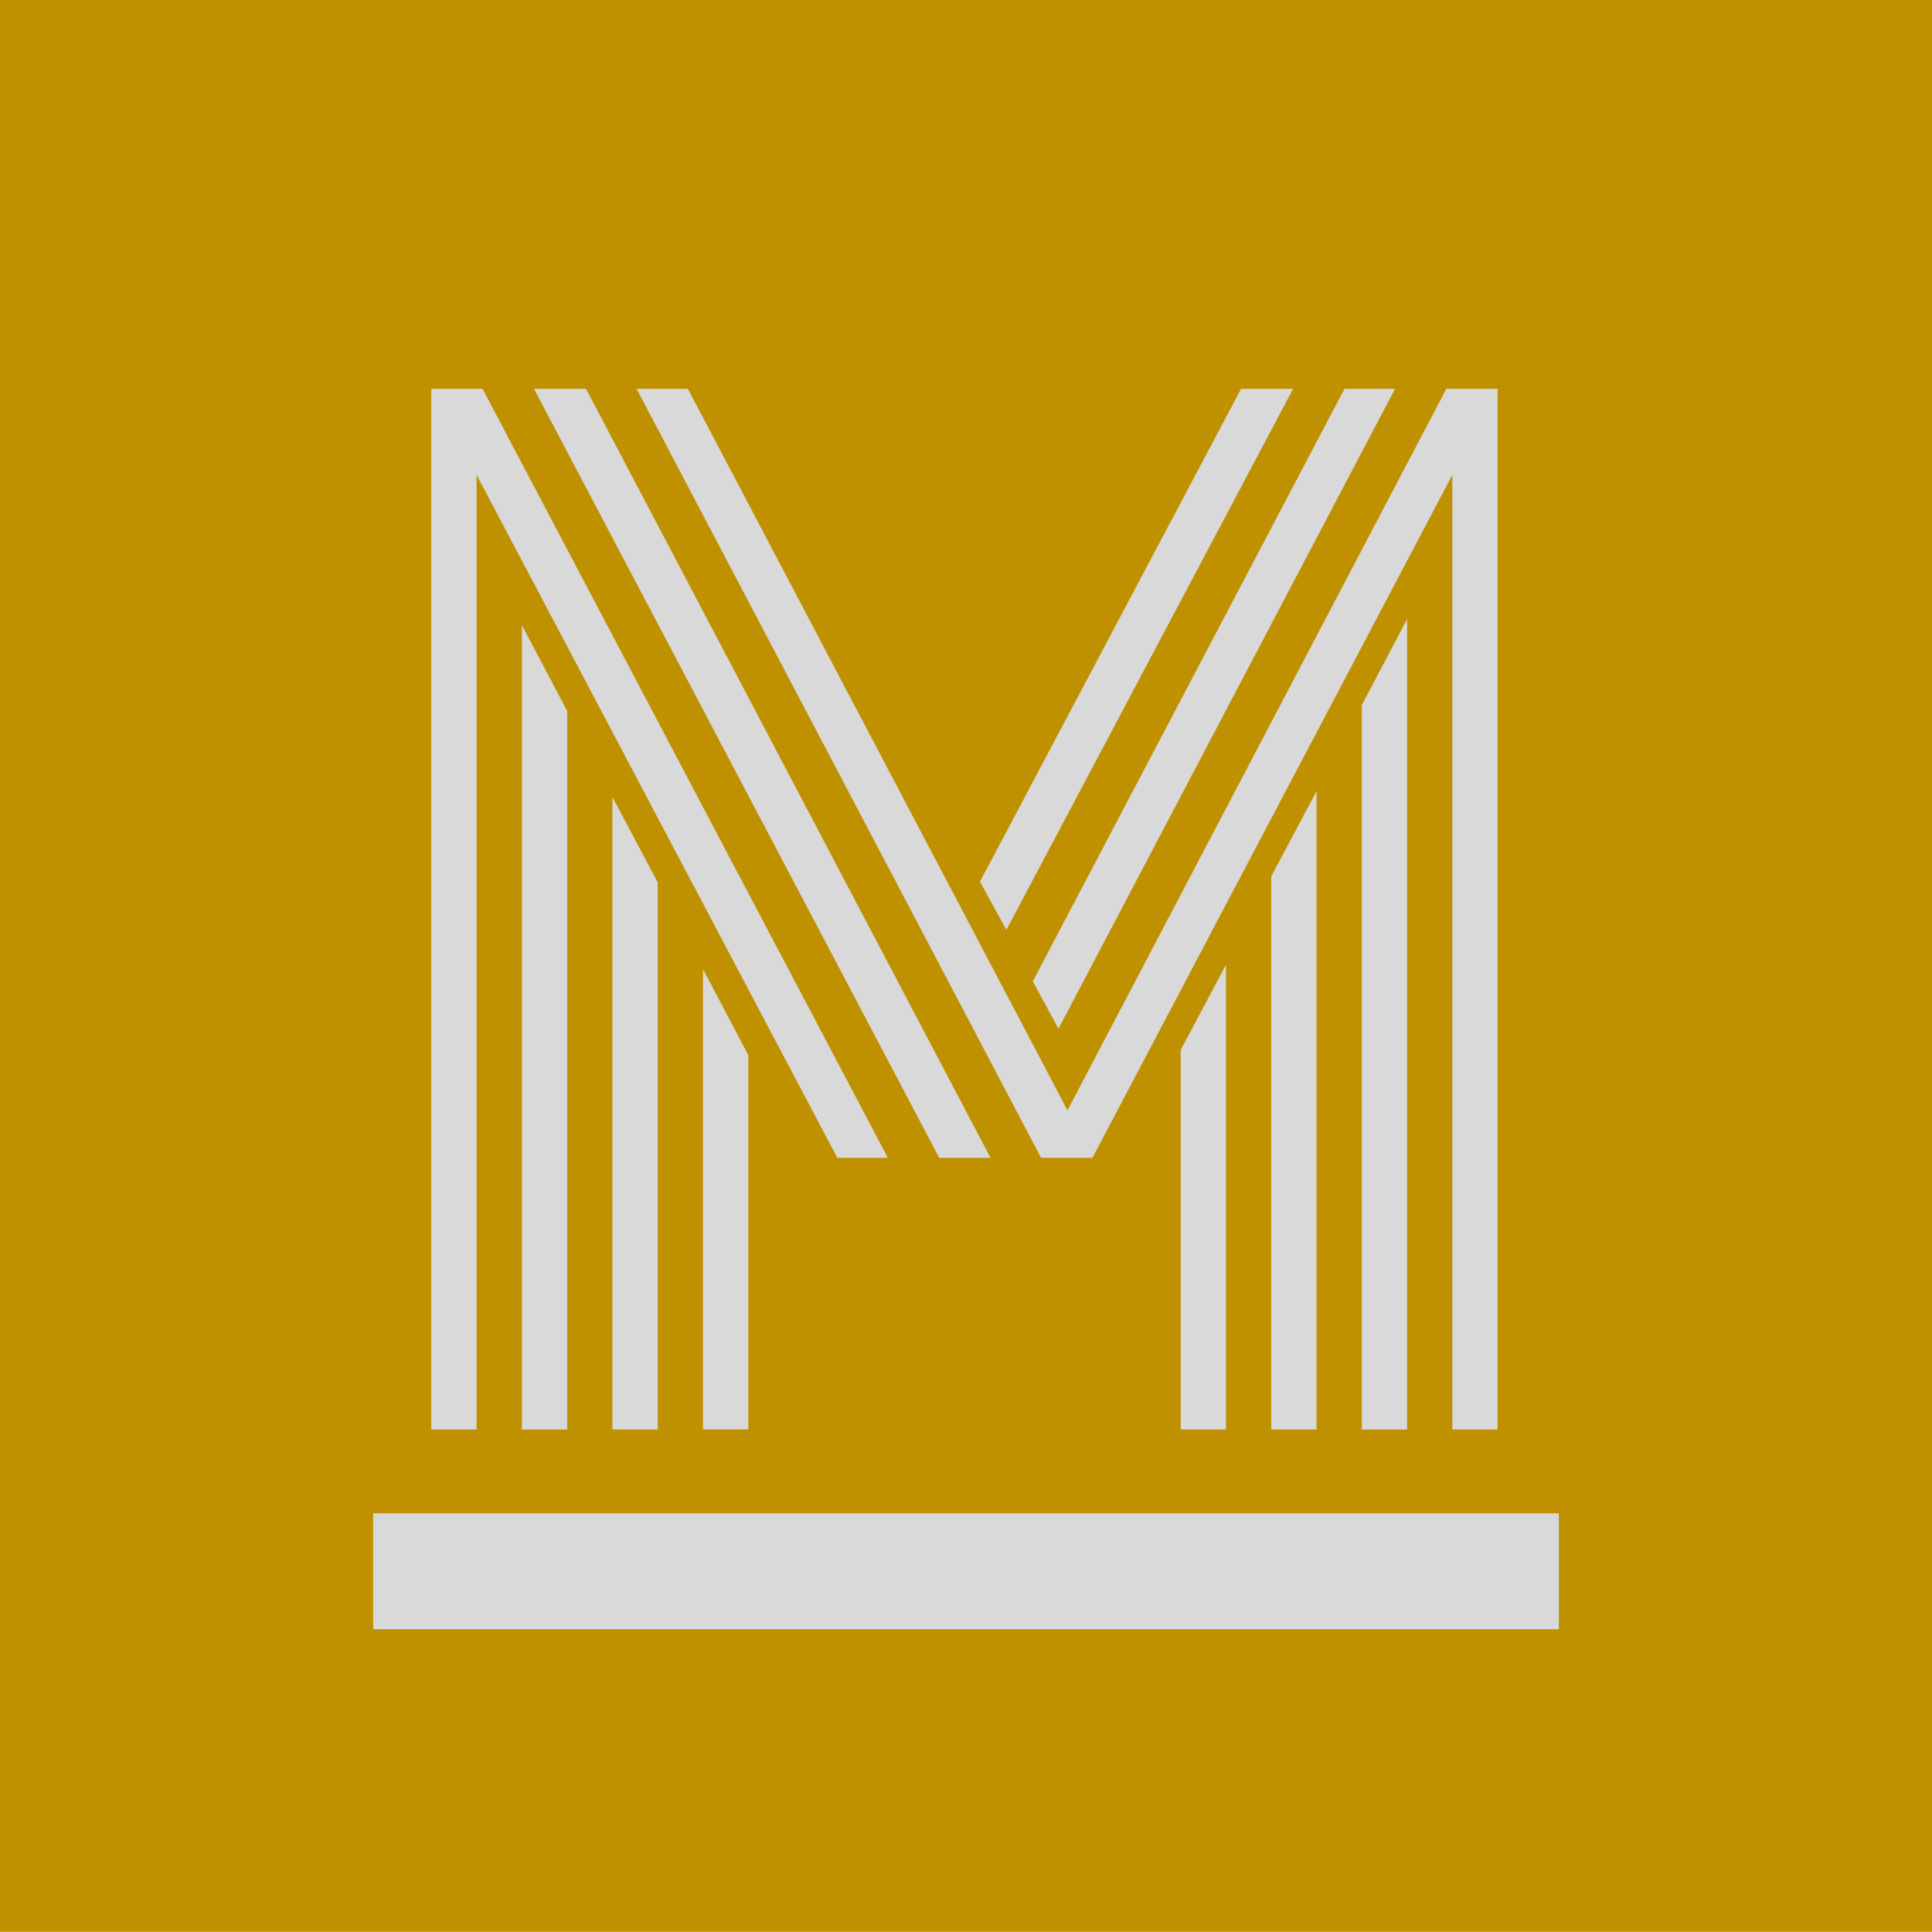
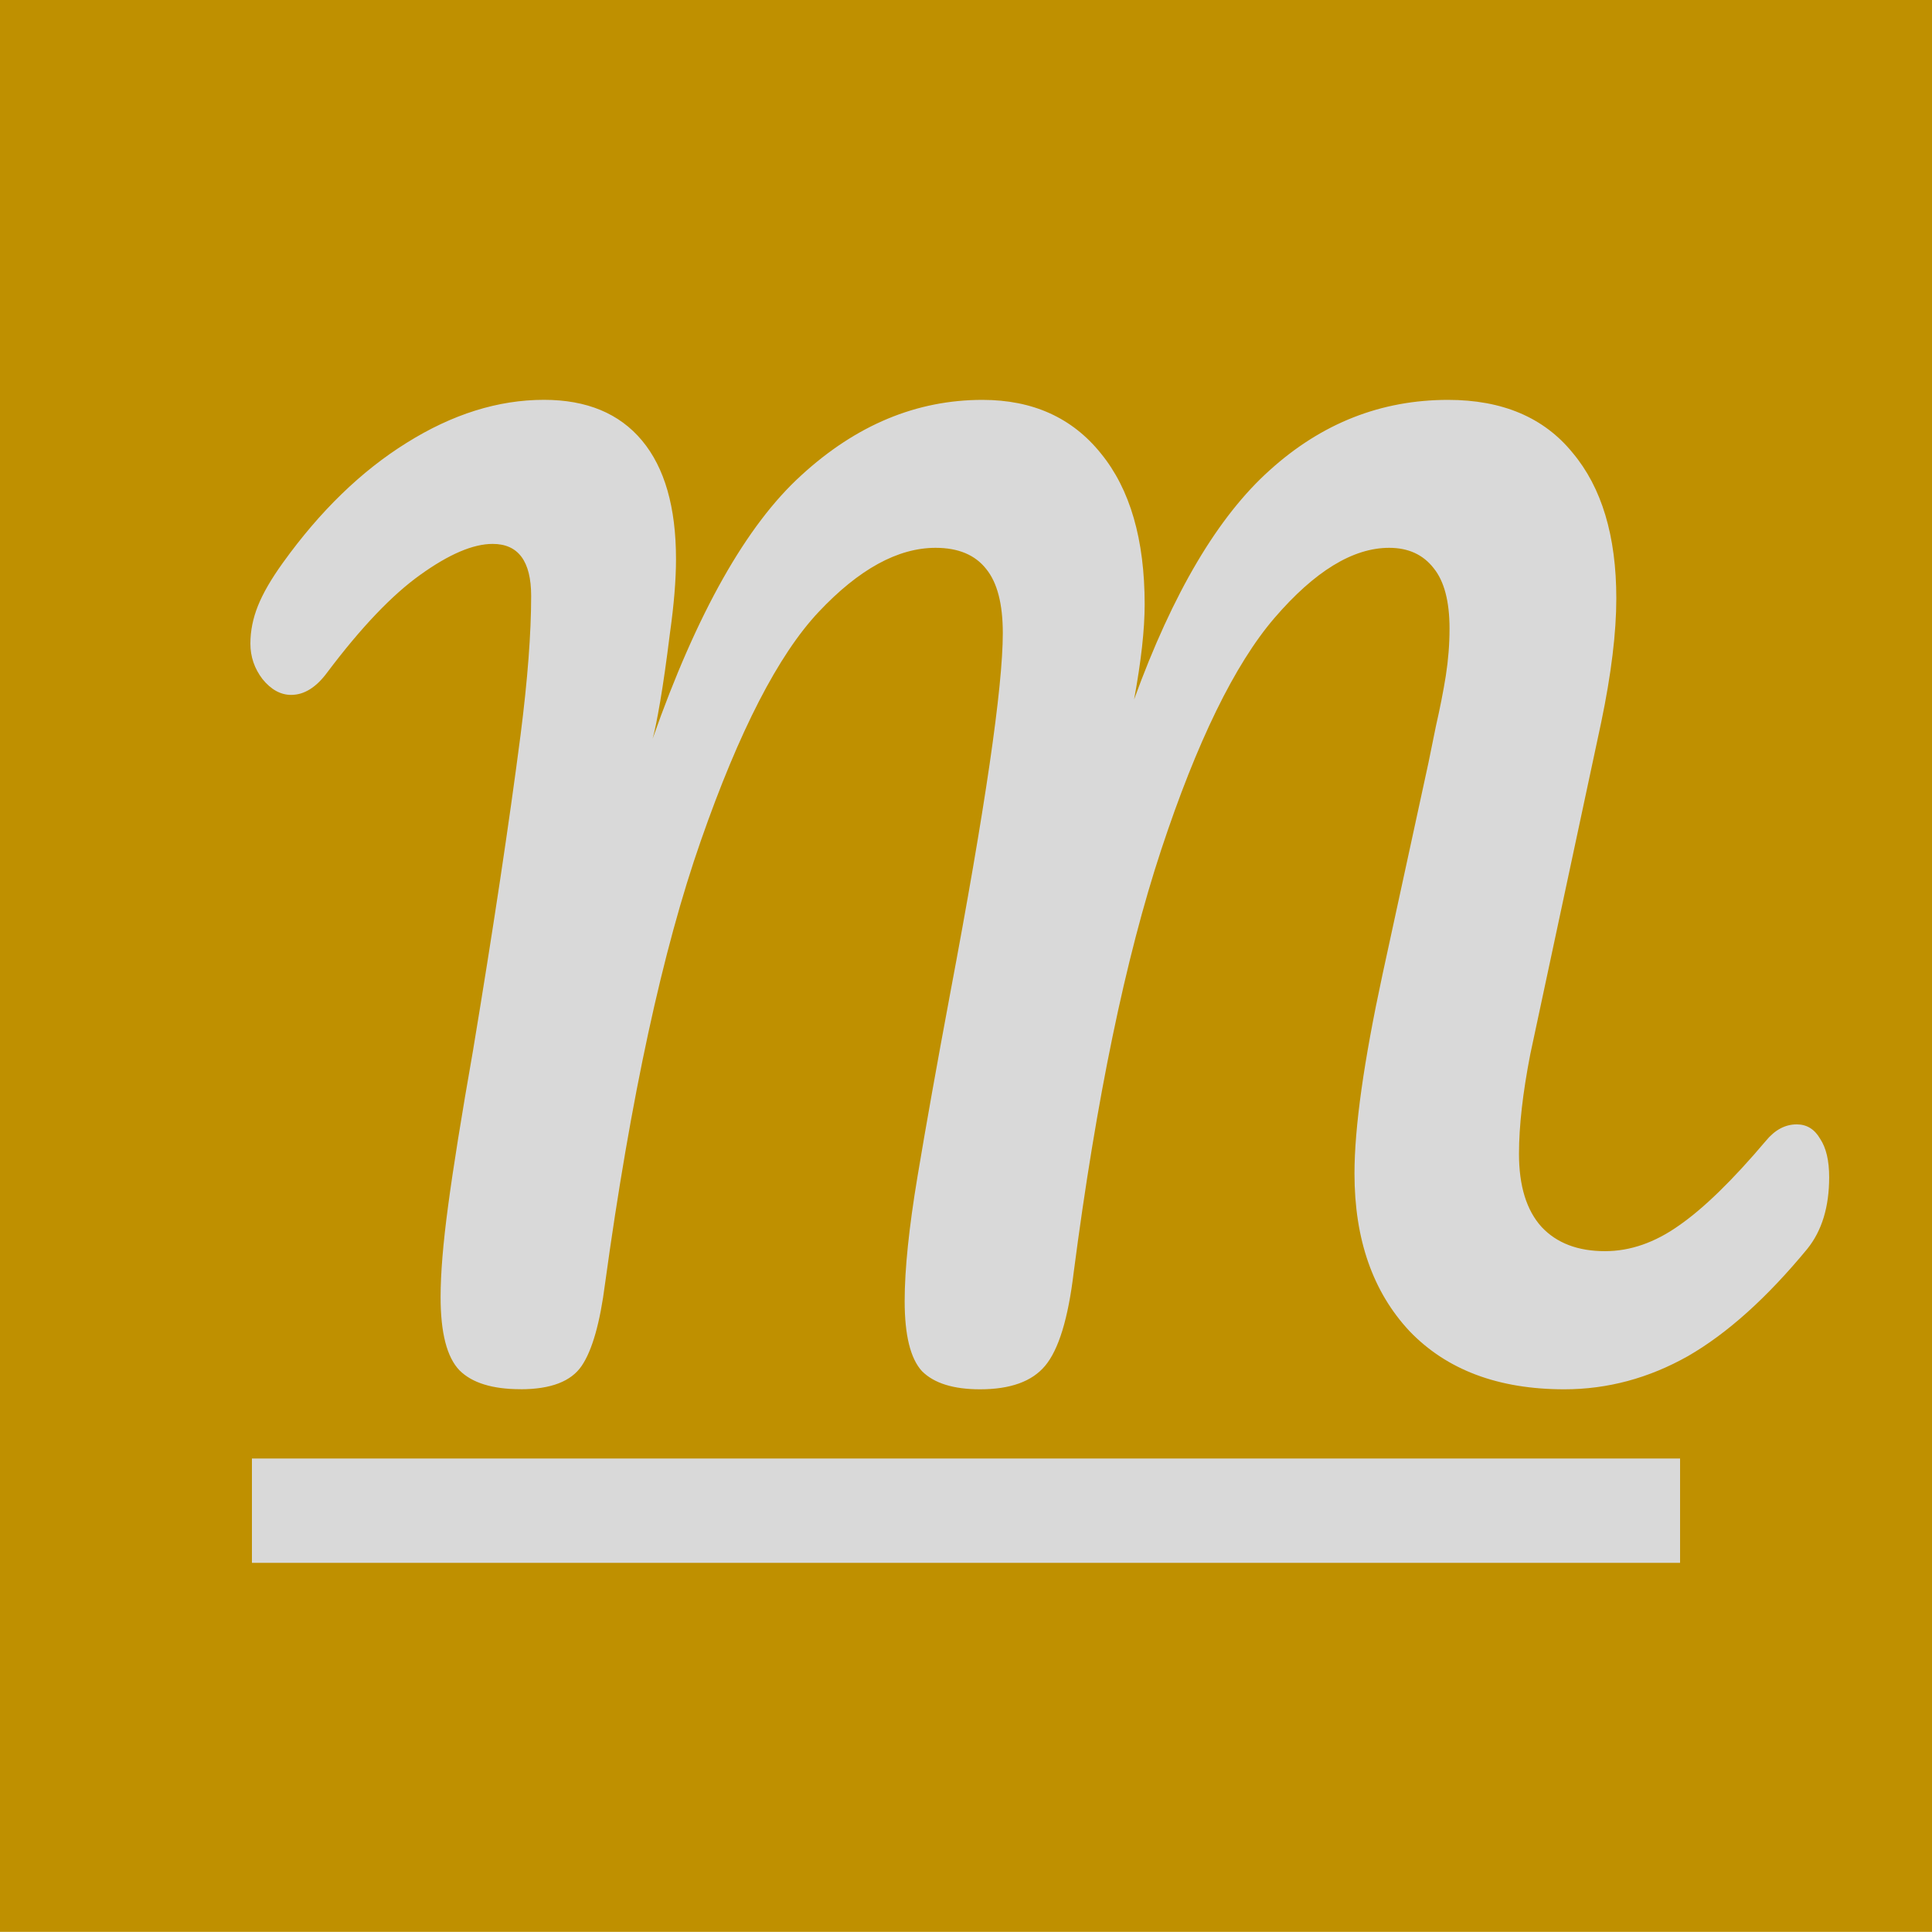
<svg xmlns="http://www.w3.org/2000/svg" version="1.1" viewBox="0.0 0.0 40.0 40.0" fill="none" stroke="none" stroke-linecap="square" stroke-miterlimit="10">
  <clipPath id="p.0">
    <path d="m0 0l40.0 0l0 40.0l-40.0 0l0 -40.0z" clip-rule="nonzero" />
  </clipPath>
  <g clip-path="url(#p.0)">
    <path fill="#000000" fill-opacity="0.0" d="m0 0l40.0 0l0 40.0l-40.0 0z" fill-rule="evenodd" />
    <path fill="#bf9000" d="m0 -0.003l40.0 0l0 40.0l-40.0 0z" fill-rule="evenodd" />
-     <path fill="#000000" fill-opacity="0.0" d="m7.726 -1.198l24.548 0l0 41.494l-24.548 0l0 -41.494z" fill-rule="nonzero" />
-     <path fill="#d9d9d9" d="m24.445 21.738l0.938 -1.766l0 9.625l-0.938 0l0 -7.859zm1.875 -3.594l0.938 -1.766l0 13.219l-0.938 0l0 -11.453zm1.875 -3.547l0.938 -1.781l0 16.781l-0.938 0l0 -15.0zm-6.281 6.703l-0.531 -0.984l6.453 -12.266l1.047 0l-6.969 13.25zm-1.078 -2.047l-0.547 -1.0l5.406 -10.203l1.078 0l-5.938 11.203zm-6.281 0.812l0.938 1.781l0 7.75l-0.938 0l0 -9.531zm-1.875 -3.562l0.938 1.766l0 11.328l-0.938 0l0 -13.094zm-1.875 -3.562l0.938 1.781l0 14.875l-0.938 0l0 -16.656zm7.578 11.031l-1.047 0l-7.469 -14.141l0 19.766l-0.938 0l0 -21.547l1.062 0l8.391 15.922zm2.125 0l-1.062 0l-8.391 -15.922l1.078 0l8.375 15.922zm9.562 -14.141l-7.453 14.141l-1.062 0l-8.375 -15.922l1.062 0l7.859 14.938l7.844 -14.938l1.062 0l0 21.547l-0.938 0l0 -19.766z" fill-rule="nonzero" />
-     <path fill="#010000" fill-opacity="0.0" d="m32.274 -1.198l0 0l0 41.494l0 0l0 -41.494z" fill-rule="nonzero" />
-     <path fill="#d9d9d9" d="m7.726 31.331l24.548 0l0 2.4l-24.548 0l0 -2.4z" fill-rule="nonzero" />
+     <path fill="#000000" fill-opacity="0.0" d="m5.216 -2.635l29.568 0l0 42.144l-29.568 0l0 -42.144z" fill-rule="nonzero" />
+     <path fill="#d9d9d9" d="m10.779 28.762q-0.875 0 -1.266 -0.391q-0.391 -0.406 -0.391 -1.516q0 -0.734 0.156 -1.891q0.156 -1.172 0.516 -3.219q0.625 -3.766 0.984 -6.531q0.219 -1.719 0.219 -2.875q0 -1.078 -0.797 -1.078q-0.609 0 -1.5 0.641q-0.875 0.625 -1.922 2.016q-0.344 0.469 -0.75 0.469q-0.328 0 -0.594 -0.328q-0.25 -0.328 -0.25 -0.734q0 -0.391 0.156 -0.781q0.156 -0.391 0.516 -0.891q1.156 -1.609 2.562 -2.484q1.422 -0.891 2.844 -0.891q1.328 0 2.031 0.844q0.703 0.844 0.703 2.453q0 0.641 -0.125 1.531q-0.109 0.875 -0.203 1.422q-0.094 0.547 -0.156 0.766q1.375 -3.906 3.078 -5.453q1.703 -1.562 3.75 -1.562q1.562 0 2.453 1.109q0.906 1.109 0.906 3.125q0 0.781 -0.219 1.969q1.203 -3.312 2.812 -4.75q1.609 -1.453 3.688 -1.453q1.688 0 2.578 1.094q0.906 1.078 0.906 3.016q0 1.062 -0.312 2.562l-1.469 6.875q-0.234 1.203 -0.234 2.062q0 1.0 0.469 1.516q0.469 0.5 1.312 0.5q0.781 0 1.531 -0.531q0.766 -0.531 1.797 -1.75q0.281 -0.344 0.641 -0.344q0.312 0 0.484 0.297q0.188 0.281 0.188 0.797q0 0.922 -0.453 1.484q-1.25 1.516 -2.469 2.219q-1.219 0.688 -2.562 0.688q-2.047 0 -3.203 -1.203q-1.141 -1.219 -1.141 -3.266q0 -1.422 0.578 -4.109l0.953 -4.391q0.047 -0.219 0.156 -0.766q0.125 -0.547 0.203 -1.031q0.078 -0.5 0.078 -0.984q0 -0.844 -0.328 -1.25q-0.328 -0.422 -0.922 -0.422q-1.125 0 -2.375 1.453q-1.234 1.438 -2.344 4.797q-1.109 3.359 -1.812 8.75q-0.172 1.438 -0.594 1.938q-0.406 0.484 -1.344 0.484q-0.828 0 -1.203 -0.375q-0.359 -0.391 -0.359 -1.453q0 -0.984 0.266 -2.578q0.266 -1.594 0.672 -3.766q1.094 -5.797 1.094 -7.484q0 -0.906 -0.344 -1.328q-0.344 -0.438 -1.047 -0.438q-1.172 0 -2.422 1.328q-1.25 1.328 -2.438 4.734q-1.188 3.391 -1.984 9.172q-0.156 1.219 -0.484 1.703q-0.328 0.484 -1.266 0.484z" fill-rule="nonzero" />
+     <path fill="#010000" fill-opacity="0.0" d="m34.784 -2.635l0 0l0 42.144l0 0l0 -42.144z" fill-rule="nonzero" />
+     <path fill="#d9d9d9" d="m5.216 30.197l29.568 0l0 2.16l-29.568 0l0 -2.16z" fill-rule="nonzero" />
  </g>
</svg>
